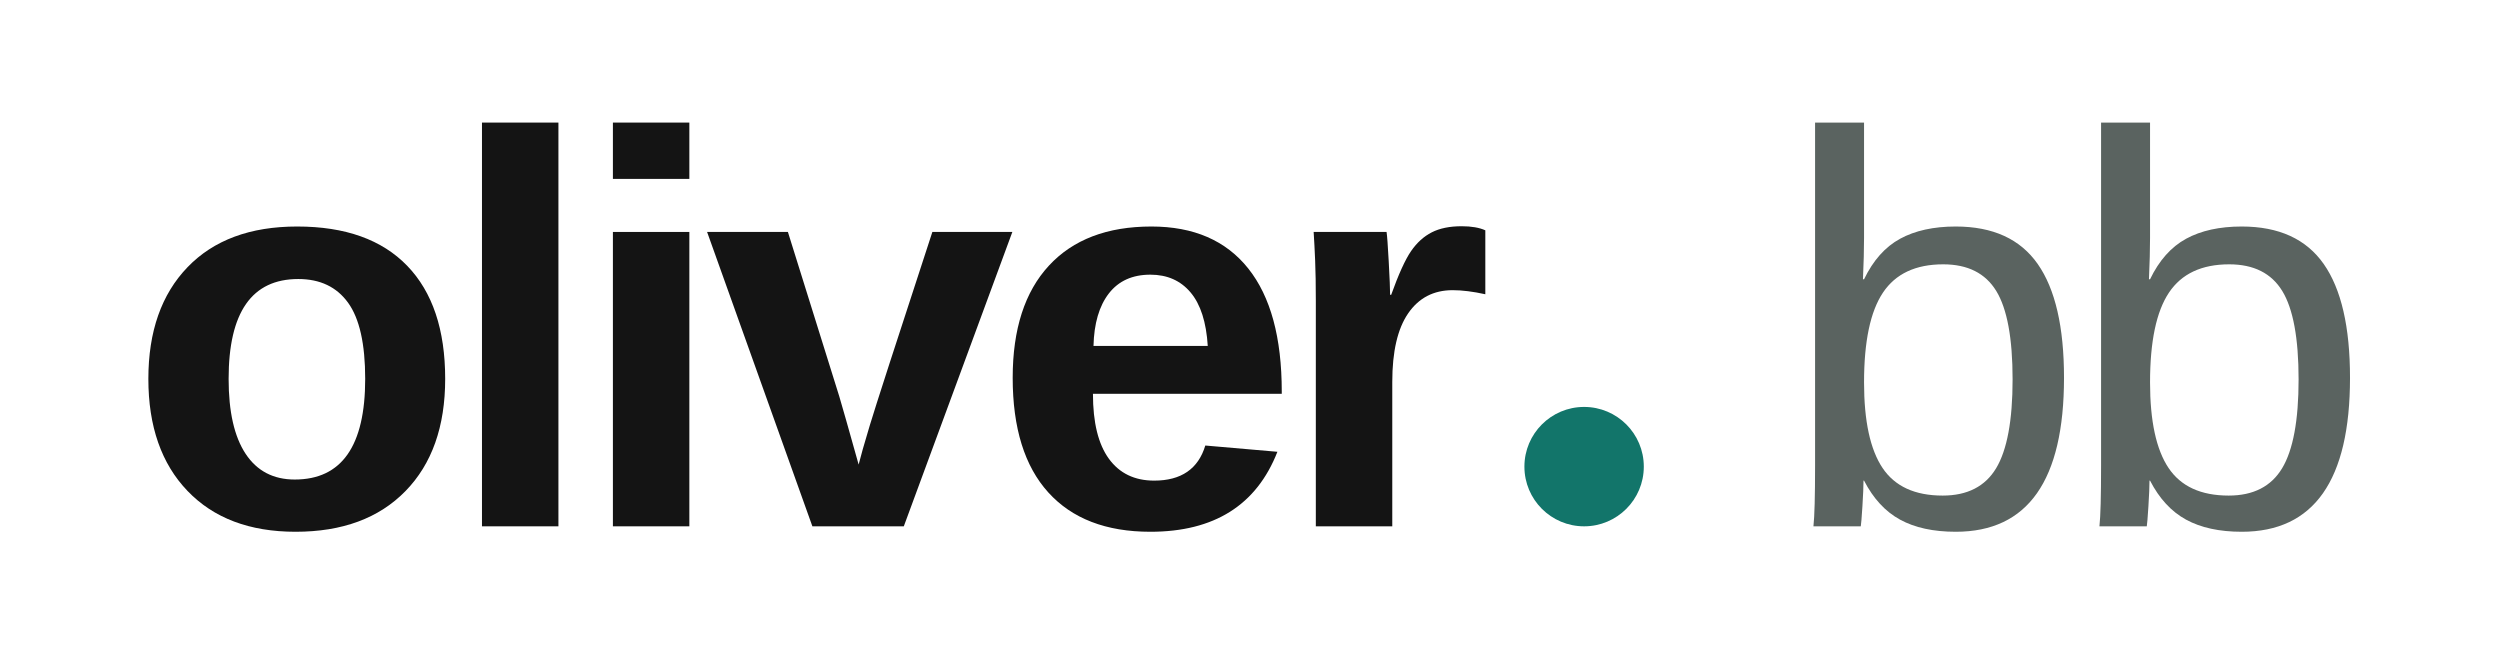
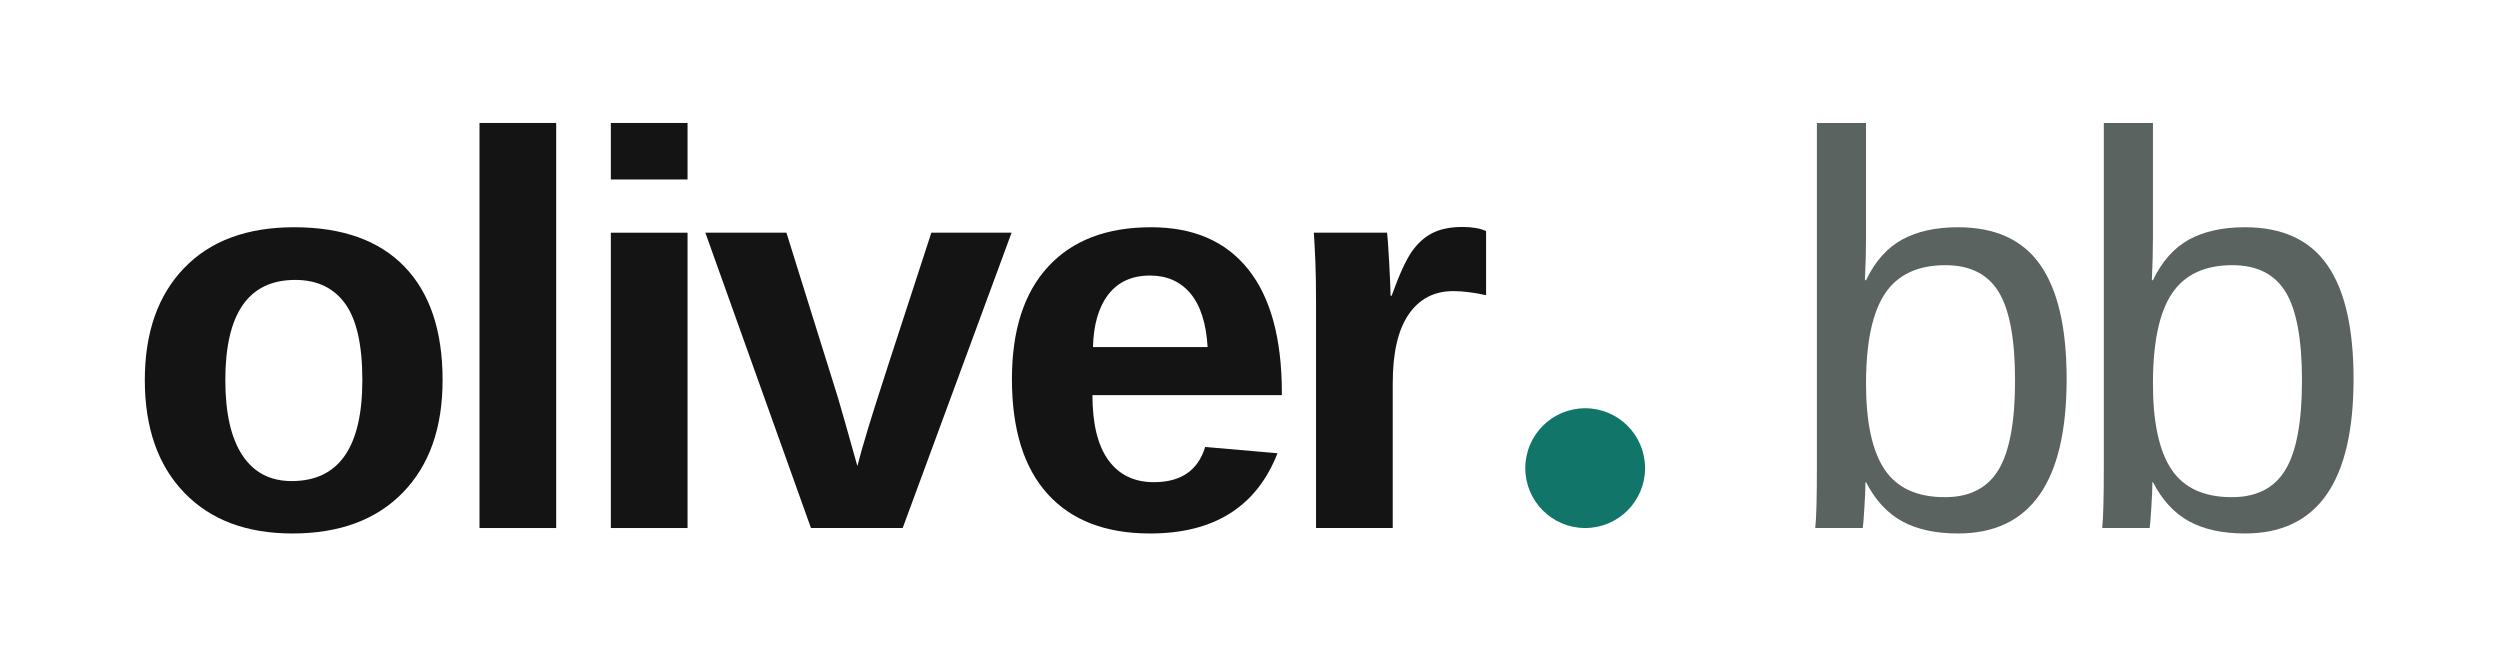
- <svg xmlns="http://www.w3.org/2000/svg" viewBox="0 0 447.24 117.44" width="447" height="117" role="img" aria-label="Oliver bb">
+ <svg xmlns="http://www.w3.org/2000/svg" viewBox="0 0 447.24 117.44" width="447.24" height="117.44" role="img" aria-label="Oliver bb">
  <g fill="#141414">
    <g transform="translate(22.000 94.461) scale(0.048828 -0.048828)">
      <path d="M1171 542Q1171 279 1025.0 129.5Q879 -20 621 -20Q368 -20 224.0 130.0Q80 280 80 542Q80 803 224.0 952.5Q368 1102 627 1102Q892 1102 1031.5 957.5Q1171 813 1171 542ZM877 542Q877 735 814.0 822.0Q751 909 631 909Q375 909 375 542Q375 361 437.5 266.5Q500 172 618 172Q877 172 877 542Z" />
    </g>
    <g transform="translate(78.798 94.461) scale(0.048828 -0.048828)">
      <path d="M143 0V1484H424V0Z" />
    </g>
    <g transform="translate(102.296 94.461) scale(0.048828 -0.048828)">
      <path d="M143 1277V1484H424V1277ZM143 0V1082H424V0Z" />
    </g>
    <g transform="translate(125.793 94.461) scale(0.048828 -0.048828)">
      <path d="M731 0H395L8 1082H305L494 477Q509 427 565 227Q575 268 606.0 371.0Q637 474 836 1082H1130Z" />
    </g>
    <g transform="translate(177.123 94.461) scale(0.048828 -0.048828)">
      <path d="M586 -20Q342 -20 211.0 124.5Q80 269 80 546Q80 814 213.0 958.0Q346 1102 590 1102Q823 1102 946.0 947.5Q1069 793 1069 495V487H375Q375 329 433.5 248.5Q492 168 600 168Q749 168 788 297L1053 274Q938 -20 586 -20ZM586 925Q487 925 433.5 856.0Q380 787 377 663H797Q789 794 734.0 859.5Q679 925 586 925Z" />
    </g>
    <g transform="translate(228.452 94.461) scale(0.048828 -0.048828)">
      <path d="M143 0V828Q143 917 140.5 976.5Q138 1036 135 1082H403Q406 1064 411.0 972.5Q416 881 416 851H420Q461 965 493.0 1011.5Q525 1058 569.0 1080.5Q613 1103 679 1103Q733 1103 766 1088V853Q698 868 646 868Q541 868 482.5 783.0Q424 698 424 531V0Z" />
    </g>
  </g>
  <circle cx="283.583" cy="83.747" r="10.714" fill="#12756A" />
  <g fill="#5A6360">
    <g transform="translate(318.297 94.461) scale(0.048828 -0.048828)">
      <path d="M1053 546Q1053 -20 655 -20Q532 -20 450.5 24.5Q369 69 318 168H316Q316 137 312.0 73.5Q308 10 306 0H132Q138 54 138 223V1484H318V1061Q318 996 314 908H318Q368 1012 450.5 1057.0Q533 1102 655 1102Q860 1102 956.5 964.0Q1053 826 1053 546ZM864 540Q864 767 804.0 865.0Q744 963 609 963Q457 963 387.5 859.0Q318 755 318 529Q318 316 386.0 214.5Q454 113 607 113Q743 113 803.5 213.5Q864 314 864 540Z" />
    </g>
    <g transform="translate(369.626 94.461) scale(0.048828 -0.048828)">
      <path d="M1053 546Q1053 -20 655 -20Q532 -20 450.5 24.5Q369 69 318 168H316Q316 137 312.0 73.5Q308 10 306 0H132Q138 54 138 223V1484H318V1061Q318 996 314 908H318Q368 1012 450.5 1057.0Q533 1102 655 1102Q860 1102 956.5 964.0Q1053 826 1053 546ZM864 540Q864 767 804.0 865.0Q744 963 609 963Q457 963 387.5 859.0Q318 755 318 529Q318 316 386.0 214.5Q454 113 607 113Q743 113 803.5 213.5Q864 314 864 540Z" />
    </g>
  </g>
</svg>
